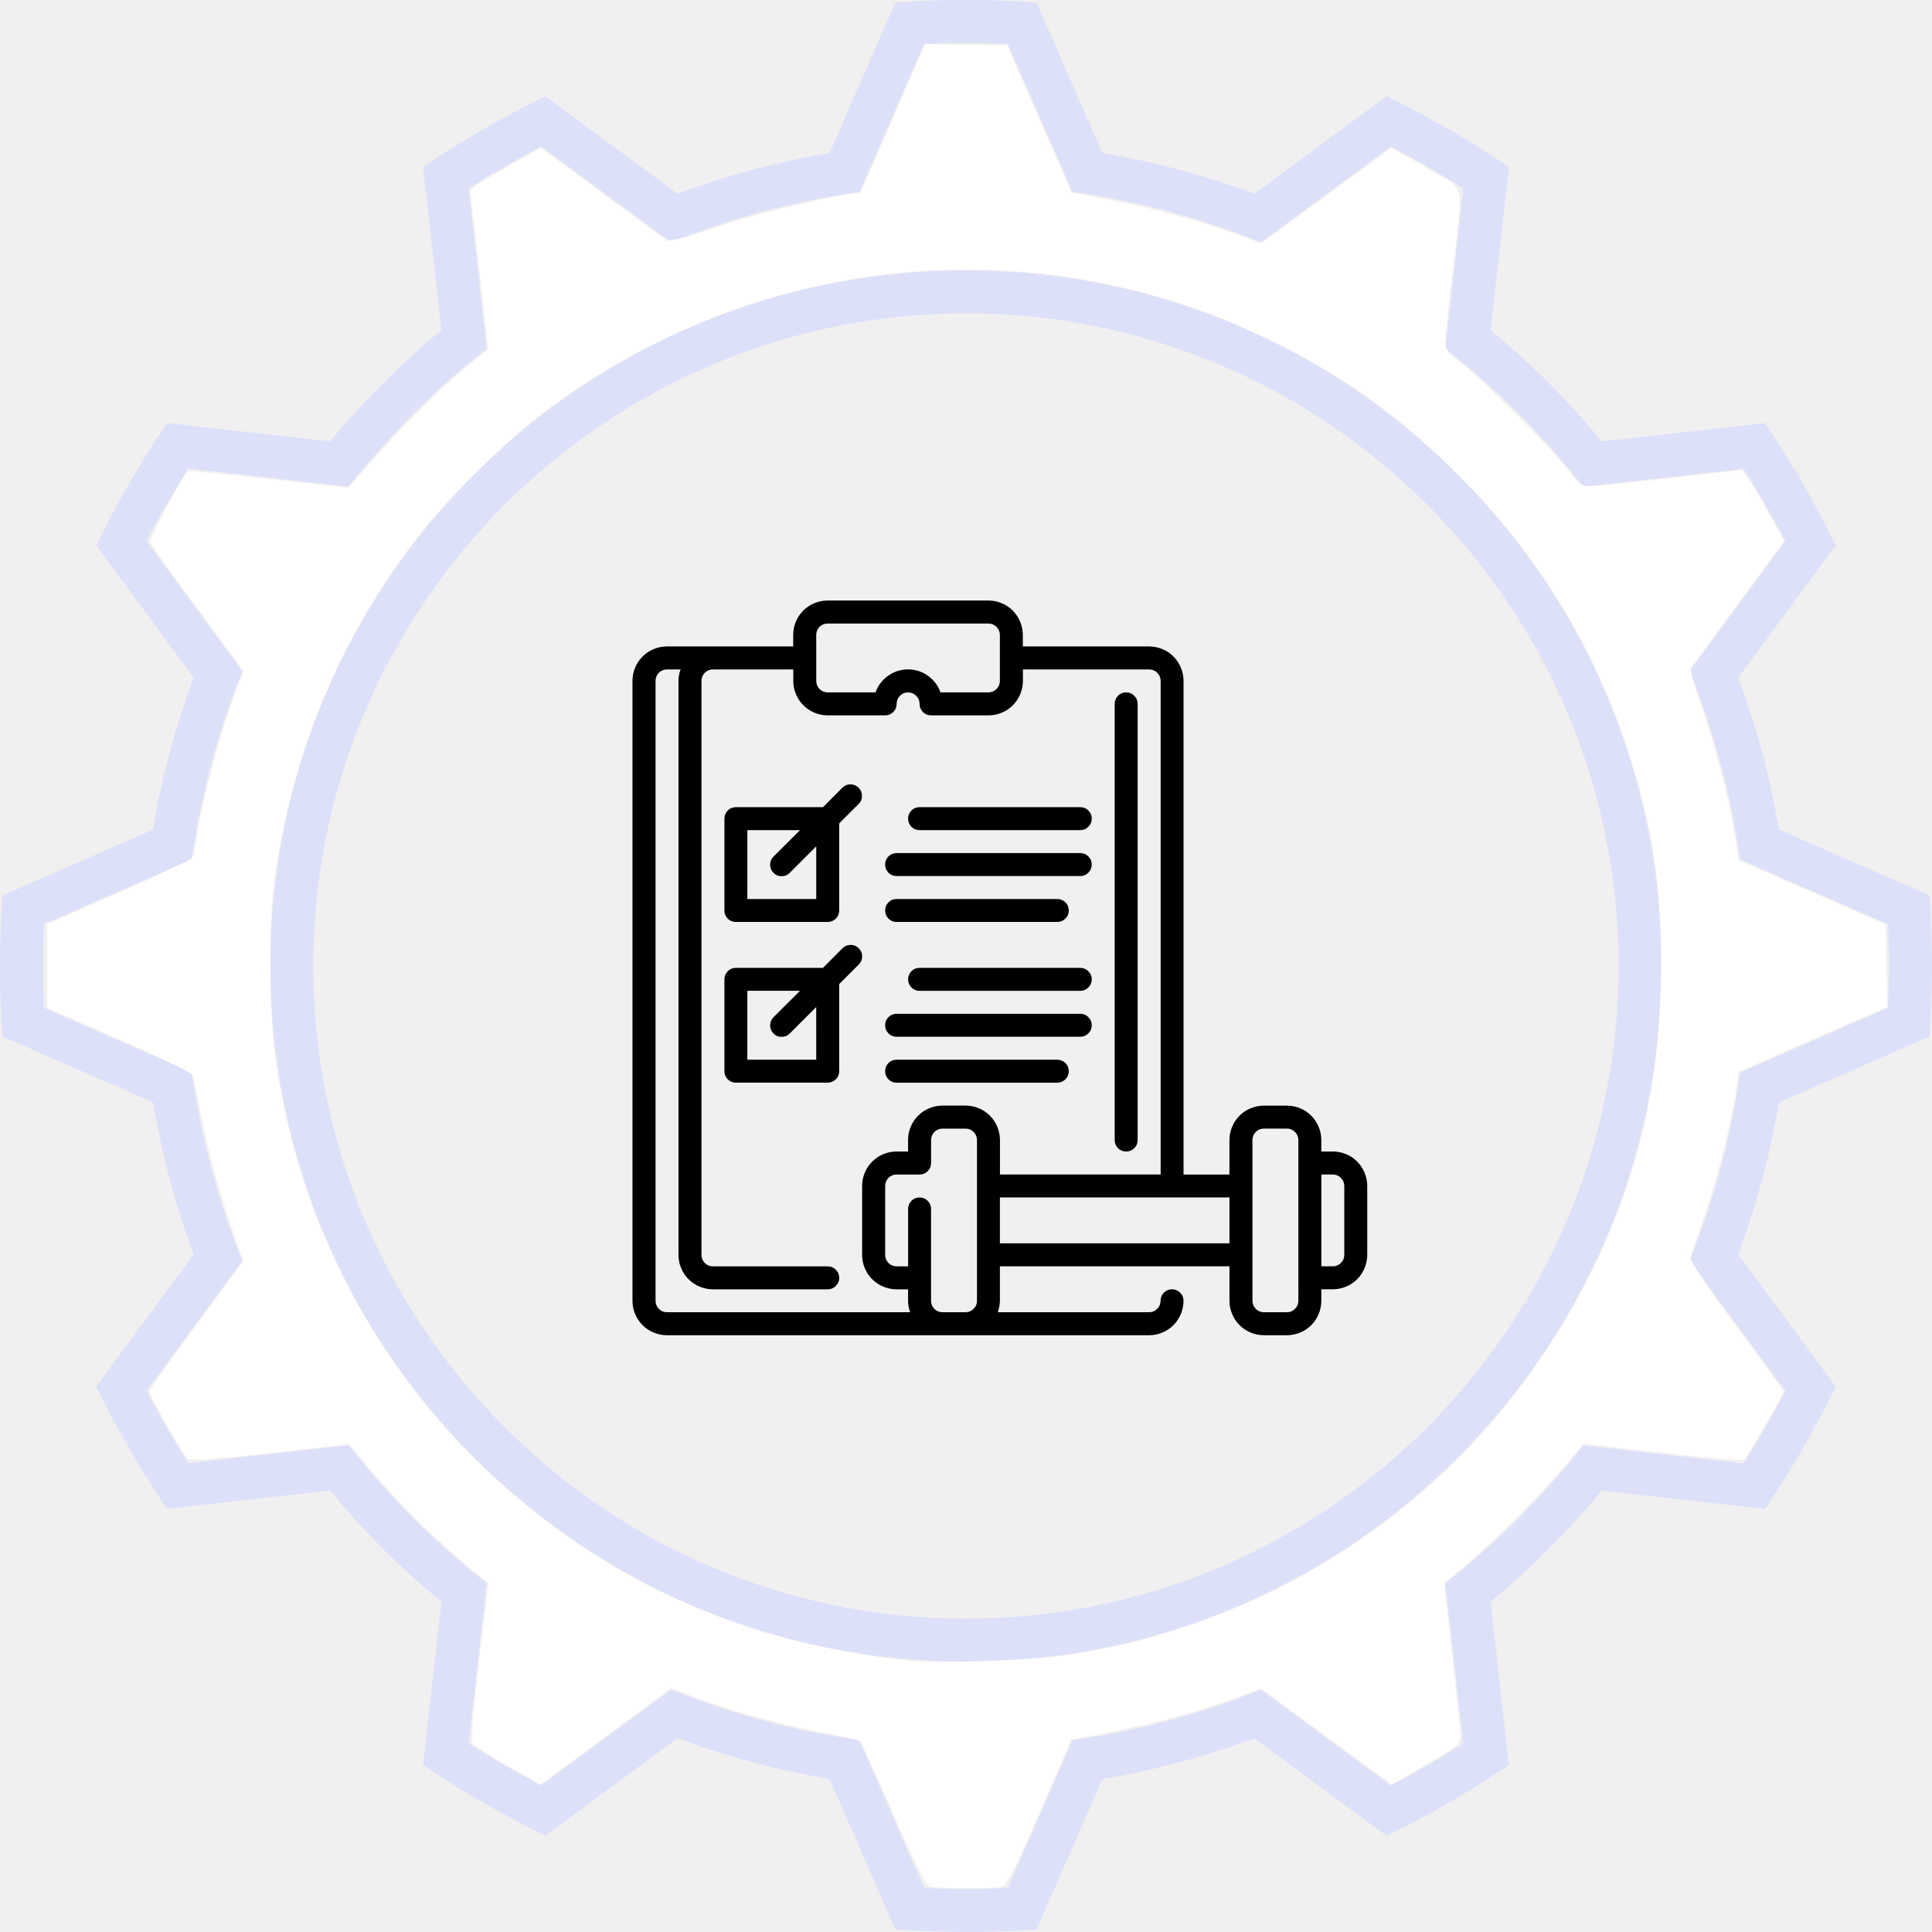
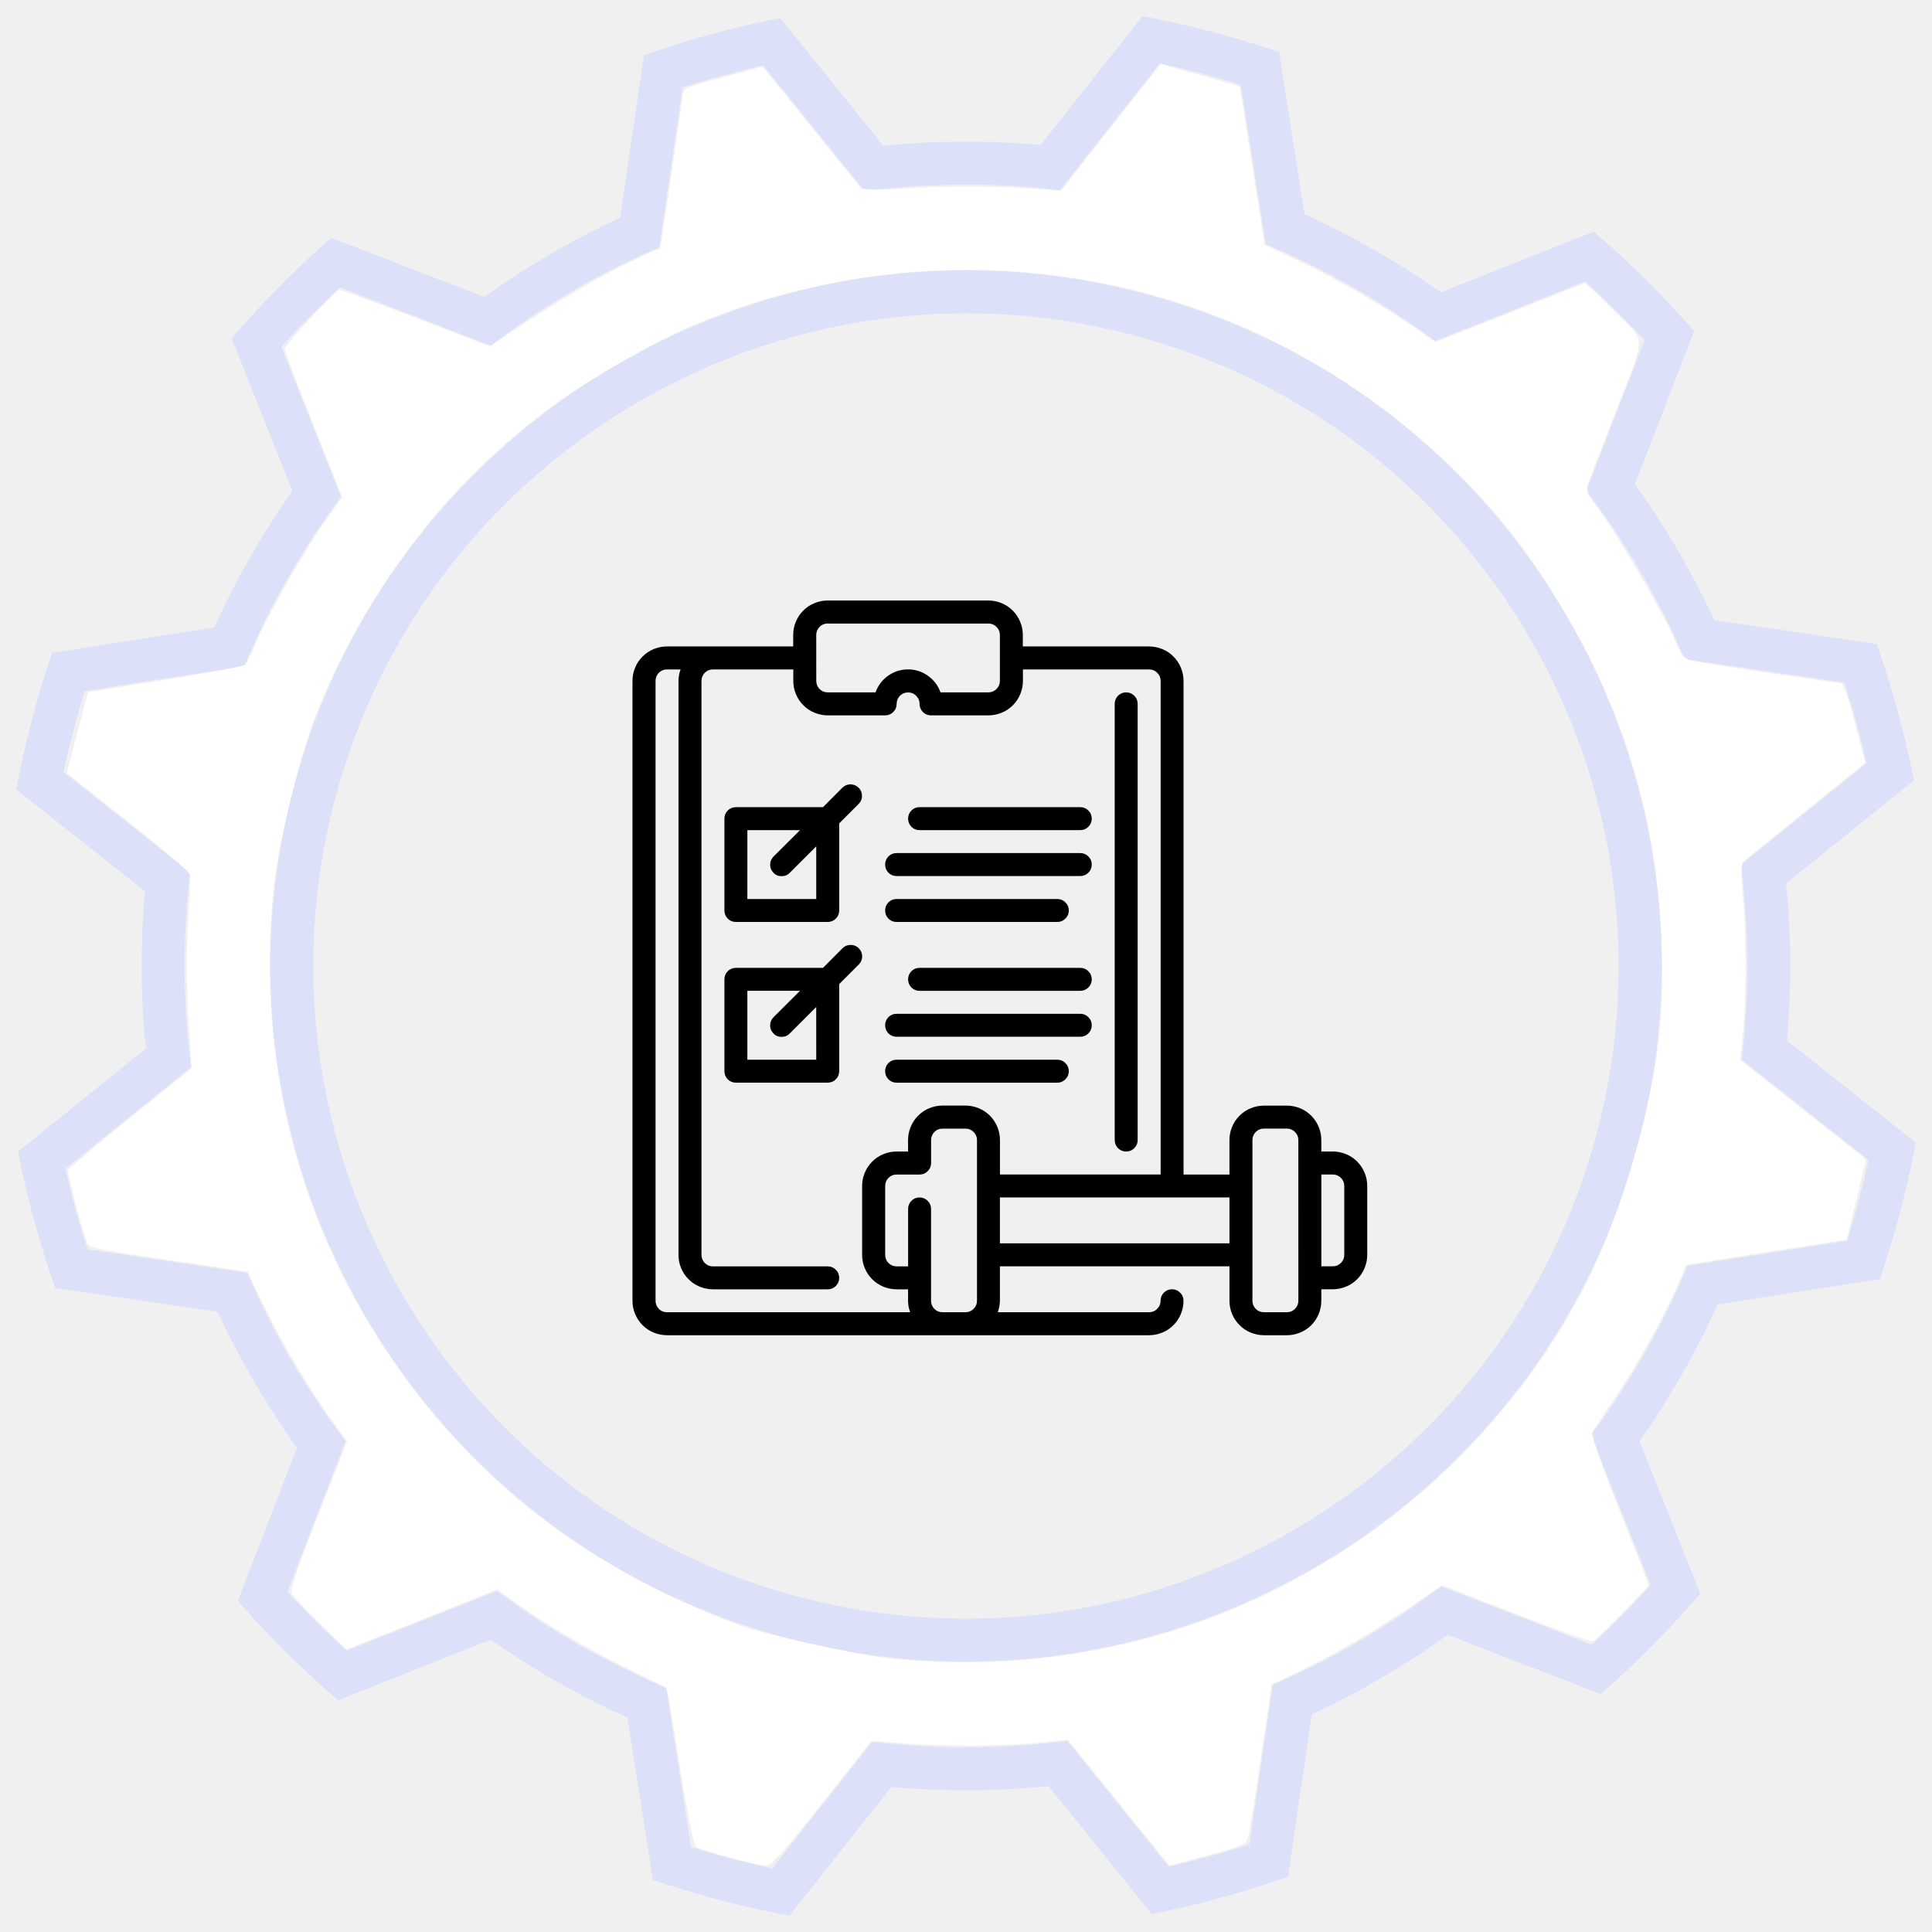
<svg xmlns="http://www.w3.org/2000/svg" width="126.998" zoomAndPan="magnify" viewBox="0 0 95.249 95.25" height="127" preserveAspectRatio="xMidYMid" version="1.0" id="svg9866">
  <defs id="defs9842">
    <clipPath id="004468400f">
      <path d="M 21,24.273 H 54 V 53 H 21 Z m 0,0" clip-rule="nonzero" id="path9836" />
    </clipPath>
    <clipPath id="0b3a2f3b81">
      <path d="M 31,32 H 54 V 55.023 H 31 Z m 0,0" clip-rule="nonzero" id="path9839" />
    </clipPath>
    <clipPath id="a57af7a3bf">
      <path d="M 9.289,8.52 H 67.254 V 66.48 H 9.289 Z m 0,0" clip-rule="nonzero" id="path23811" />
    </clipPath>
    <clipPath id="0d31f917a1">
      <path d="M 38.273,8.52 C 22.266,8.52 9.289,21.496 9.289,37.5 c 0,16.004 12.977,28.98 28.984,28.98 16.004,0 28.98,-12.977 28.98,-28.98 0,-16.004 -12.977,-28.98 -28.98,-28.98" clip-rule="nonzero" id="path23814" />
    </clipPath>
    <clipPath id="17f1adb2ce">
      <path d="M 23.781,41 H 50 v 5 H 23.781 Z m 0,0" clip-rule="nonzero" id="path23817" />
    </clipPath>
    <clipPath id="9e677ec2cc">
      <path d="m 31,49 h 11 v 3.062 H 31 Z m 0,0" clip-rule="nonzero" id="path23820" />
    </clipPath>
    <clipPath id="154e8e6c87">
      <path d="M 35,25.062 H 51 V 41 H 35 Z m 0,0" clip-rule="nonzero" id="path23823" />
    </clipPath>
    <clipPath id="51d4d22e56">
      <path d="M 47,37 H 58.281 V 48 H 47 Z m 0,0" clip-rule="nonzero" id="path23826" />
    </clipPath>
    <clipPath id="05cd9db797">
      <path d="M 23.781,29 H 50 V 42 H 23.781 Z m 0,0" clip-rule="nonzero" id="path23829" />
    </clipPath>
    <clipPath id="cdc16ee2dd">
      <path d="M 45,32 H 55 V 50.68 H 45 Z m 0,0" clip-rule="nonzero" id="path31726" />
    </clipPath>
    <clipPath id="625cb0a880">
      <path d="m 26,44 h 29.766 v 6.68 H 26 Z m 0,0" clip-rule="nonzero" id="path31729" />
    </clipPath>
    <clipPath id="f6edc412ad">
      <path d="M 26,35 H 42 V 50.68 H 26 Z m 0,0" clip-rule="nonzero" id="path31732" />
    </clipPath>
    <clipPath id="b1ecb49e55">
      <path d="M 22.766,50 H 26 v 0.68 h -3.234 z m 0,0" clip-rule="nonzero" id="path31735" />
    </clipPath>
    <clipPath id="907be094a8">
      <path d="M 22.766,17.68 H 37 V 25 H 22.766 Z m 0,0" clip-rule="nonzero" id="path31738" />
    </clipPath>
    <clipPath id="6118e29eb8">
      <path d="m 24.566,23.336 h 28.5 v 28.5 h -28.5 z m 0,0" clip-rule="nonzero" id="path41560" />
    </clipPath>
  </defs>
-   <path fill="#dde0f9" d="m 47.624,95.25 c -0.943,0 -1.896,-0.03 -2.835,-0.084 l -0.645,-0.04 -3.247,-7.422 C 38.346,87.277 35.834,86.602 33.407,85.699 L 26.889,90.504 26.308,90.211 C 24.625,89.372 22.972,88.414 21.398,87.377 L 20.857,87.019 21.761,78.972 C 19.765,77.324 17.923,75.482 16.275,73.487 L 8.228,74.39 7.871,73.849 C 6.833,72.276 5.875,70.622 5.036,68.94 L 4.743,68.359 9.549,61.841 C 8.645,59.413 7.97,56.901 7.543,54.35 l -7.422,-3.247 -0.04,-0.645 c -0.109,-1.881 -0.109,-3.788 0,-5.669 l 0.04,-0.645 7.422,-3.247 c 0.427,-2.547 1.102,-5.064 2.006,-7.486 l -4.805,-6.523 0.293,-0.581 c 0.844,-1.683 1.797,-3.336 2.835,-4.91 l 0.357,-0.541 8.047,0.903 c 1.648,-1.996 3.49,-3.837 5.485,-5.481 L 20.857,8.227 21.398,7.87 c 1.579,-1.038 3.227,-1.991 4.91,-2.835 l 0.581,-0.288 6.518,4.805 c 2.428,-0.903 4.939,-1.579 7.491,-2.011 l 3.247,-7.422 0.645,-0.035 c 1.876,-0.114 3.788,-0.114 5.669,0 l 0.645,0.035 3.247,7.422 c 2.552,0.432 5.064,1.107 7.486,2.011 l 6.523,-4.805 0.581,0.288 c 1.683,0.844 3.331,1.797 4.91,2.835 l 0.541,0.357 -0.903,8.052 c 1.996,1.643 3.837,3.485 5.485,5.481 l 8.047,-0.903 0.357,0.541 c 1.038,1.579 1.991,3.227 2.835,4.91 l 0.293,0.581 -4.81,6.523 c 0.908,2.423 1.579,4.934 2.011,7.486 l 7.422,3.247 0.04,0.645 c 0.109,1.881 0.109,3.788 0,5.669 l -0.04,0.645 -7.422,3.247 c -0.432,2.552 -1.102,5.068 -2.011,7.491 l 4.81,6.518 -0.293,0.581 c -0.844,1.683 -1.797,3.336 -2.835,4.91 l -0.357,0.541 -8.047,-0.903 c -1.648,1.996 -3.49,3.837 -5.485,5.485 l 0.903,8.047 -0.541,0.357 c -1.574,1.042 -3.227,1.996 -4.91,2.835 l -0.581,0.293 -6.523,-4.805 c -2.423,0.903 -4.934,1.579 -7.486,2.006 l -3.247,7.422 -0.645,0.04 c -0.938,0.055 -1.896,0.084 -2.835,0.084 z m -2.065,-2.164 c 1.375,0.06 2.755,0.06 4.13,0 l 3.187,-7.292 0.576,-0.089 c 2.79,-0.427 5.535,-1.162 8.166,-2.189 l 0.541,-0.208 6.409,4.721 c 1.216,-0.63 2.418,-1.325 3.574,-2.065 l -0.889,-7.908 0.457,-0.362 c 2.199,-1.767 4.215,-3.778 5.977,-5.982 l 0.367,-0.452 7.908,0.884 c 0.74,-1.157 1.43,-2.353 2.065,-3.574 l -4.726,-6.409 0.213,-0.541 c 1.023,-2.631 1.762,-5.376 2.189,-8.166 l 0.089,-0.576 7.292,-3.187 c 0.06,-1.375 0.06,-2.755 0,-4.125 l -7.292,-3.192 -0.089,-0.576 C 85.278,39.005 84.538,36.26 83.516,33.629 L 83.302,33.088 88.028,26.679 C 87.393,25.463 86.703,24.266 85.963,23.105 l -7.908,0.889 -0.367,-0.457 c -1.762,-2.204 -3.778,-4.215 -5.977,-5.977 l -0.457,-0.362 0.889,-7.913 C 70.981,8.545 69.785,7.855 68.568,7.224 L 62.16,11.945 61.619,11.732 C 58.988,10.709 56.242,9.969 53.452,9.542 l -0.576,-0.084 -3.187,-7.297 c -1.375,-0.06 -2.755,-0.06 -4.13,0 l -3.187,7.297 -0.576,0.084 C 39.006,9.969 36.261,10.709 33.63,11.732 L 33.089,11.945 26.68,7.219 C 25.464,7.855 24.263,8.545 23.106,9.284 l 0.889,7.908 -0.457,0.367 c -2.204,1.762 -4.215,3.773 -5.977,5.977 l -0.367,0.457 -7.908,-0.889 c -0.74,1.157 -1.435,2.358 -2.065,3.574 l 4.721,6.409 -0.208,0.541 c -1.028,2.631 -1.762,5.381 -2.189,8.166 l -0.089,0.576 -7.292,3.187 c -0.06,1.375 -0.06,2.755 0,4.13 l 7.292,3.187 0.089,0.576 c 0.427,2.79 1.162,5.535 2.189,8.166 l 0.208,0.541 -4.721,6.409 c 0.63,1.216 1.325,2.418 2.065,3.574 l 7.908,-0.884 0.367,0.452 c 1.762,2.204 3.773,4.215 5.977,5.977 l 0.457,0.367 -0.889,7.908 c 1.157,0.74 2.358,1.435 3.574,2.065 l 6.409,-4.721 0.541,0.208 c 2.631,1.028 5.376,1.762 8.166,2.189 l 0.576,0.089 z m 2.065,-11.17 c -18.909,0 -34.293,-15.384 -34.293,-34.293 0,-18.909 15.384,-34.293 34.293,-34.293 18.909,0 34.293,15.384 34.293,34.293 0,18.909 -15.384,34.293 -34.293,34.293 z m 0,-66.466 c -17.742,0 -32.178,14.431 -32.178,32.173 0,17.742 14.436,32.178 32.178,32.178 17.742,0 32.173,-14.436 32.173,-32.178 0,-17.742 -14.431,-32.173 -32.173,-32.173 z m 0,0" fill-opacity="1" fill-rule="nonzero" id="path41565" style="stroke-width:1" />
+   <path fill="#dde0f9" d="m 35.522,93.687 c -0.912,-0.24 -1.827,-0.511 -2.72,-0.802 l -0.614,-0.202 -1.254,-8.003 c -2.359,-1.061 -4.617,-2.353 -6.736,-3.843 l -7.525,2.991 -0.487,-0.431 C 14.772,82.158 13.416,80.811 12.158,79.408 l -0.433,-0.483 2.919,-7.553 C 13.133,69.27 11.819,67.021 10.733,64.672 L 2.72,63.501 2.512,62.887 C 1.908,61.101 1.402,59.259 1.018,57.418 L 0.882,56.782 7.186,51.699 C 6.929,49.121 6.915,46.52 7.15,43.944 L 0.797,38.918 0.923,38.284 C 1.295,36.436 1.78,34.593 2.363,32.801 L 2.566,32.187 10.569,30.932 c 1.06,-2.355 2.353,-4.617 3.842,-6.731 l -2.99,-7.53 0.431,-0.487 c 1.244,-1.413 2.586,-2.77 3.989,-4.028 l 0.483,-0.433 7.553,2.919 c 2.101,-1.511 4.35,-2.825 6.698,-3.907 L 31.747,2.718 32.361,2.51 C 34.152,1.908 35.988,1.405 37.83,1.016 L 38.465,0.885 43.548,7.189 c 2.577,-0.257 5.178,-0.272 7.756,-0.041 l 5.026,-6.353 0.633,0.13 c 1.844,0.366 3.692,0.852 5.483,1.441 l 0.615,0.198 1.254,8.003 c 2.358,1.066 4.616,2.357 6.729,3.847 l 7.53,-2.99 0.489,0.426 c 1.413,1.244 2.765,2.585 4.028,3.989 l 0.433,0.483 -2.92,7.558 c 1.513,2.096 2.826,4.346 3.913,6.695 l 8.012,1.171 0.208,0.614 c 0.602,1.79 1.105,3.627 1.494,5.469 l 0.136,0.636 -6.31,5.087 c 0.263,2.574 0.273,5.174 0.042,7.751 l 6.353,5.026 -0.126,0.634 c -0.372,1.847 -0.857,3.691 -1.441,5.483 l -0.202,0.614 -8.003,1.254 c -1.066,2.358 -2.354,4.622 -3.848,6.734 l 2.996,7.526 -0.431,0.487 c -1.244,1.413 -2.586,2.77 -3.989,4.028 l -0.483,0.433 -7.553,-2.919 c -2.101,1.511 -4.35,2.825 -6.699,3.912 l -1.171,8.012 -0.614,0.208 c -1.787,0.608 -3.628,1.11 -5.469,1.494 l -0.636,0.136 -5.088,-6.305 c -2.573,0.258 -5.174,0.273 -7.75,0.037 l -5.026,6.353 -0.634,-0.126 c -0.921,-0.186 -1.856,-0.4 -2.763,-0.639 z m -1.447,-2.618 c 1.315,0.407 2.65,0.758 3.995,1.05 l 4.936,-6.243 0.58,0.06 c 2.807,0.296 5.649,0.283 8.454,-0.042 l 0.576,-0.064 4.999,6.195 c 1.337,-0.301 2.675,-0.668 3.982,-1.089 l 1.15,-7.874 0.534,-0.234 c 2.576,-1.15 5.036,-2.583 7.301,-4.267 l 0.47,-0.344 7.424,2.864 c 1.009,-0.931 1.981,-1.913 2.906,-2.932 L 78.438,70.747 78.782,70.278 c 1.658,-2.285 3.071,-4.752 4.192,-7.342 l 0.233,-0.534 7.863,-1.229 c 0.407,-1.315 0.758,-2.65 1.048,-3.99 l -6.242,-4.94 0.06,-0.58 c 0.296,-2.807 0.278,-5.65 -0.042,-8.454 l -0.069,-0.578 6.199,-4.998 C 91.719,36.296 91.356,34.963 90.936,33.652 L 83.061,32.502 82.822,31.967 C 81.678,29.387 80.239,26.93 78.56,24.667 l -0.35,-0.467 2.87,-7.427 c -0.936,-1.011 -1.917,-1.982 -2.933,-2.901 l -7.398,2.937 -0.469,-0.344 c -2.285,-1.658 -4.752,-3.071 -7.342,-4.192 L 62.403,12.046 61.175,4.178 C 59.86,3.771 58.525,3.42 57.18,3.128 l -4.937,6.248 -0.578,-0.065 C 48.858,9.016 46.015,9.033 43.21,9.354 L 42.633,9.423 37.635,3.223 C 36.297,3.529 34.96,3.891 33.654,4.313 l -1.15,7.874 -0.535,0.239 c -2.58,1.144 -5.035,2.578 -7.3,4.262 l -0.471,0.348 -7.423,-2.869 c -1.009,0.931 -1.987,1.916 -2.906,2.932 l 2.937,7.398 -0.339,0.47 c -1.662,2.284 -3.072,4.757 -4.192,7.342 l -0.233,0.534 -7.863,1.229 c -0.407,1.315 -0.758,2.65 -1.05,3.995 l 6.243,4.936 -0.06,0.58 c -0.296,2.807 -0.283,5.649 0.042,8.454 l 0.064,0.576 -6.195,4.999 c 0.301,1.337 0.668,2.675 1.089,3.982 l 7.873,1.155 0.241,0.53 c 1.144,2.58 2.578,5.035 4.262,7.3 l 0.348,0.471 -2.869,7.423 c 0.931,1.009 1.916,1.987 2.932,2.906 l 7.398,-2.937 0.47,0.339 c 2.284,1.662 4.752,3.071 7.342,4.192 l 0.534,0.233 z M 38.911,80.79 C 20.623,75.986 9.653,57.197 14.458,38.909 19.262,20.621 38.051,9.651 56.339,14.456 74.627,19.261 85.597,38.049 80.792,56.337 75.987,74.625 57.199,85.595 38.911,80.79 Z M 55.8,16.506 C 38.641,11.998 21.011,22.287 16.503,39.446 11.994,56.606 22.288,74.237 39.448,78.745 56.608,83.254 74.234,72.959 78.742,55.799 83.25,38.639 72.96,21.015 55.8,16.506 Z m 0,0" fill-opacity="1" fill-rule="nonzero" id="path41565" style="stroke-width:1" />
  <path fill="#000000" d="m 55.522,56.772 c 0.154,0 0.288,-0.055 0.397,-0.164 0.114,-0.114 0.169,-0.248 0.169,-0.402 v -21.505 c 0,-0.154 -0.055,-0.288 -0.169,-0.402 -0.109,-0.109 -0.243,-0.164 -0.397,-0.164 -0.159,0 -0.293,0.055 -0.402,0.164 -0.109,0.114 -0.164,0.248 -0.164,0.402 v 21.505 c 0,0.154 0.055,0.288 0.164,0.402 0.109,0.109 0.243,0.164 0.402,0.164 z m 0,0" fill-opacity="1" fill-rule="nonzero" id="path41567" style="stroke-width:1" />
  <g clip-path="url(#6118e29eb8)" id="g41571" transform="matrix(1.270844,0,0,1.270844,-0.03227,-0.04840213)" style="stroke-width:0.787">
    <path fill="#000000" d="m 51.73,44.711 h -0.445 v -0.445 c 0,-0.176 -0.035,-0.348 -0.102,-0.512 -0.07,-0.164 -0.164,-0.309 -0.289,-0.434 -0.125,-0.125 -0.27,-0.223 -0.434,-0.289 C 50.297,42.965 50.125,42.93 49.949,42.93 h -0.891 c -0.18,0 -0.348,0.035 -0.512,0.102 -0.164,0.066 -0.309,0.164 -0.434,0.289 -0.125,0.125 -0.223,0.27 -0.289,0.434 -0.07,0.164 -0.102,0.336 -0.102,0.512 v 1.336 h -1.781 V 26.453 c 0,-0.176 -0.035,-0.348 -0.102,-0.512 -0.07,-0.164 -0.164,-0.309 -0.289,-0.434 -0.125,-0.125 -0.27,-0.223 -0.434,-0.289 -0.164,-0.066 -0.336,-0.102 -0.512,-0.102 h -4.898 v -0.445 c 0,-0.176 -0.035,-0.348 -0.102,-0.512 -0.07,-0.164 -0.164,-0.309 -0.289,-0.434 -0.125,-0.125 -0.27,-0.223 -0.434,-0.289 -0.164,-0.066 -0.336,-0.102 -0.512,-0.102 h -6.234 c -0.18,0 -0.348,0.035 -0.512,0.102 -0.164,0.066 -0.309,0.164 -0.434,0.289 -0.125,0.125 -0.223,0.27 -0.289,0.434 -0.07,0.164 -0.102,0.336 -0.102,0.512 v 0.445 h -4.898 c -0.18,0 -0.348,0.035 -0.512,0.102 -0.164,0.066 -0.309,0.164 -0.434,0.289 -0.125,0.125 -0.223,0.27 -0.289,0.434 -0.07,0.164 -0.102,0.336 -0.102,0.512 V 50.5 c 0,0.176 0.031,0.348 0.102,0.512 0.066,0.164 0.164,0.309 0.289,0.434 0.125,0.125 0.27,0.223 0.434,0.289 0.164,0.066 0.332,0.102 0.512,0.102 h 18.703 c 0.176,0 0.348,-0.035 0.512,-0.102 0.164,-0.066 0.309,-0.164 0.434,-0.289 0.125,-0.125 0.219,-0.27 0.289,-0.434 0.066,-0.164 0.102,-0.336 0.102,-0.512 0,-0.121 -0.043,-0.227 -0.133,-0.316 -0.086,-0.086 -0.191,-0.129 -0.312,-0.129 -0.125,0 -0.23,0.043 -0.316,0.129 -0.086,0.09 -0.129,0.195 -0.129,0.316 0,0.121 -0.043,0.227 -0.133,0.316 -0.086,0.086 -0.191,0.129 -0.312,0.129 H 38.734 C 38.785,50.801 38.812,50.652 38.816,50.5 v -1.336 h 8.906 V 50.5 c 0,0.176 0.031,0.348 0.102,0.512 0.066,0.164 0.164,0.309 0.289,0.434 0.125,0.125 0.27,0.223 0.434,0.289 0.164,0.066 0.332,0.102 0.512,0.102 h 0.891 c 0.176,0 0.348,-0.035 0.512,-0.102 0.164,-0.066 0.309,-0.164 0.434,-0.289 0.125,-0.125 0.219,-0.27 0.289,-0.434 C 51.25,50.848 51.285,50.676 51.285,50.5 v -0.445 h 0.445 c 0.176,0 0.348,-0.035 0.512,-0.102 0.164,-0.066 0.309,-0.164 0.434,-0.289 0.125,-0.125 0.219,-0.27 0.289,-0.434 0.066,-0.164 0.102,-0.336 0.102,-0.512 v -2.672 c 0,-0.176 -0.035,-0.348 -0.102,-0.512 -0.07,-0.164 -0.164,-0.309 -0.289,-0.434 -0.125,-0.125 -0.27,-0.223 -0.434,-0.289 -0.164,-0.066 -0.336,-0.102 -0.512,-0.102 z M 31.691,24.672 c 0,-0.121 0.043,-0.227 0.129,-0.316 0.086,-0.086 0.191,-0.129 0.316,-0.129 h 6.234 c 0.121,0 0.227,0.043 0.312,0.129 0.09,0.09 0.133,0.195 0.133,0.316 v 1.781 c 0,0.121 -0.043,0.227 -0.133,0.316 -0.086,0.086 -0.191,0.129 -0.312,0.129 h -1.859 c -0.094,-0.266 -0.258,-0.48 -0.488,-0.645 -0.23,-0.164 -0.488,-0.246 -0.77,-0.246 -0.285,0 -0.543,0.082 -0.773,0.246 -0.23,0.164 -0.395,0.379 -0.488,0.645 h -1.855 c -0.125,0 -0.23,-0.043 -0.316,-0.129 -0.086,-0.09 -0.129,-0.195 -0.129,-0.316 z M 25.457,50.5 V 26.453 c 0,-0.121 0.043,-0.227 0.129,-0.316 0.086,-0.086 0.191,-0.129 0.316,-0.129 h 0.527 c -0.055,0.145 -0.082,0.293 -0.082,0.445 V 48.719 c 0,0.176 0.031,0.348 0.102,0.512 0.066,0.164 0.164,0.309 0.289,0.434 0.125,0.125 0.27,0.223 0.434,0.289 0.164,0.066 0.332,0.102 0.512,0.102 h 4.453 c 0.121,0 0.227,-0.043 0.312,-0.129 0.09,-0.09 0.133,-0.195 0.133,-0.316 0,-0.121 -0.043,-0.227 -0.133,-0.316 -0.086,-0.086 -0.191,-0.129 -0.312,-0.129 h -4.453 c -0.125,0 -0.23,-0.043 -0.316,-0.129 -0.086,-0.09 -0.129,-0.195 -0.129,-0.316 V 26.453 c 0,-0.121 0.043,-0.227 0.129,-0.316 0.086,-0.086 0.191,-0.129 0.316,-0.129 h 3.117 v 0.445 c 0,0.176 0.031,0.348 0.102,0.512 0.066,0.164 0.164,0.309 0.289,0.434 0.125,0.125 0.27,0.223 0.434,0.289 0.164,0.066 0.332,0.102 0.512,0.102 h 2.227 c 0.121,0 0.227,-0.043 0.312,-0.129 0.09,-0.09 0.133,-0.195 0.133,-0.316 0,-0.121 0.043,-0.227 0.129,-0.316 0.086,-0.086 0.191,-0.129 0.316,-0.129 0.121,0 0.227,0.043 0.312,0.129 0.09,0.09 0.133,0.195 0.133,0.316 0,0.121 0.043,0.227 0.129,0.316 0.086,0.086 0.191,0.129 0.316,0.129 h 2.227 c 0.176,0 0.348,-0.035 0.512,-0.102 0.164,-0.066 0.309,-0.164 0.434,-0.289 0.125,-0.125 0.219,-0.27 0.289,-0.434 0.066,-0.164 0.102,-0.336 0.102,-0.512 v -0.445 h 4.898 c 0.121,0 0.227,0.043 0.312,0.129 0.09,0.09 0.133,0.195 0.133,0.316 v 19.148 h -6.234 v -1.336 c 0,-0.176 -0.035,-0.348 -0.102,-0.512 -0.07,-0.164 -0.164,-0.309 -0.289,-0.434 -0.125,-0.125 -0.27,-0.223 -0.434,-0.289 -0.164,-0.066 -0.336,-0.102 -0.512,-0.102 h -0.891 c -0.18,0 -0.348,0.035 -0.512,0.102 -0.164,0.066 -0.309,0.164 -0.434,0.289 -0.125,0.125 -0.223,0.27 -0.289,0.434 -0.07,0.164 -0.102,0.336 -0.102,0.512 v 0.445 h -0.445 c -0.18,0 -0.348,0.035 -0.512,0.102 -0.164,0.066 -0.309,0.164 -0.434,0.289 -0.125,0.125 -0.223,0.27 -0.289,0.434 -0.07,0.164 -0.102,0.336 -0.102,0.512 v 2.672 c 0,0.176 0.031,0.348 0.102,0.512 0.066,0.164 0.164,0.309 0.289,0.434 0.125,0.125 0.27,0.223 0.434,0.289 0.164,0.066 0.332,0.102 0.512,0.102 h 0.445 V 50.5 c 0,0.152 0.027,0.301 0.082,0.445 h -9.434 c -0.125,0 -0.23,-0.043 -0.316,-0.129 C 25.5,50.727 25.457,50.621 25.457,50.5 Z m 11.578,0.445 h -0.445 c -0.125,0 -0.23,-0.043 -0.316,-0.129 C 36.188,50.727 36.145,50.621 36.145,50.5 v -3.562 c 0,-0.121 -0.043,-0.227 -0.133,-0.316 -0.086,-0.086 -0.191,-0.129 -0.312,-0.129 -0.125,0 -0.23,0.043 -0.316,0.129 -0.086,0.09 -0.129,0.195 -0.129,0.316 v 2.227 h -0.445 c -0.125,0 -0.23,-0.043 -0.316,-0.129 -0.086,-0.09 -0.129,-0.195 -0.129,-0.316 v -2.672 c 0,-0.121 0.043,-0.227 0.129,-0.316 0.086,-0.086 0.191,-0.129 0.316,-0.129 h 0.891 c 0.121,0 0.227,-0.043 0.312,-0.129 0.09,-0.09 0.133,-0.195 0.133,-0.316 v -0.891 c 0,-0.121 0.043,-0.227 0.129,-0.316 0.086,-0.086 0.191,-0.129 0.316,-0.129 h 0.891 c 0.121,0 0.227,0.043 0.312,0.129 0.09,0.09 0.133,0.195 0.133,0.316 V 50.5 c 0,0.121 -0.043,0.227 -0.133,0.316 -0.086,0.086 -0.191,0.129 -0.312,0.129 z m 1.781,-2.672 v -1.781 h 8.906 v 1.781 z M 50.395,50.5 c 0,0.121 -0.043,0.227 -0.133,0.316 -0.086,0.086 -0.191,0.129 -0.312,0.129 h -0.891 c -0.125,0 -0.23,-0.043 -0.316,-0.129 C 48.656,50.727 48.613,50.621 48.613,50.5 v -6.234 c 0,-0.121 0.043,-0.227 0.129,-0.316 0.086,-0.086 0.191,-0.129 0.316,-0.129 h 0.891 c 0.121,0 0.227,0.043 0.312,0.129 0.09,0.09 0.133,0.195 0.133,0.316 z m 1.781,-1.781 c 0,0.121 -0.043,0.227 -0.133,0.316 -0.086,0.086 -0.191,0.129 -0.312,0.129 h -0.445 v -3.562 h 0.445 c 0.121,0 0.227,0.043 0.312,0.129 0.09,0.09 0.133,0.195 0.133,0.316 z m 0,0" fill-opacity="1" fill-rule="nonzero" id="path41569" style="stroke-width:0.619" />
  </g>
  <path fill="#000000" d="m 36.281,45.454 h 4.527 c 0.154,0 0.288,-0.055 0.397,-0.164 0.114,-0.114 0.169,-0.248 0.169,-0.402 v -4.294 l 0.963,-0.963 c 0.109,-0.114 0.164,-0.243 0.159,-0.402 0,-0.154 -0.055,-0.283 -0.164,-0.392 -0.109,-0.109 -0.243,-0.164 -0.397,-0.169 -0.154,0 -0.283,0.055 -0.397,0.159 l -0.963,0.968 H 36.281 c -0.159,0 -0.293,0.055 -0.402,0.164 -0.109,0.114 -0.164,0.248 -0.164,0.402 v 4.527 c 0,0.154 0.055,0.288 0.164,0.402 0.109,0.109 0.243,0.164 0.402,0.164 z m 0.566,-4.527 h 2.596 l -1.301,1.296 c -0.114,0.114 -0.169,0.248 -0.174,0.402 0,0.159 0.055,0.293 0.169,0.407 0.109,0.114 0.243,0.169 0.402,0.164 0.159,0 0.293,-0.055 0.402,-0.169 l 1.301,-1.301 v 2.596 h -3.396 z m 0,0" fill-opacity="1" fill-rule="nonzero" id="path41573" style="stroke-width:1" />
  <path fill="#000000" d="m 42.337,46.749 c -0.109,-0.109 -0.243,-0.164 -0.397,-0.164 -0.159,0 -0.293,0.055 -0.402,0.164 l -0.963,0.968 H 36.281 c -0.159,0 -0.293,0.055 -0.402,0.164 -0.109,0.114 -0.164,0.248 -0.164,0.402 v 4.527 c 0,0.154 0.055,0.288 0.164,0.402 0.109,0.109 0.243,0.164 0.402,0.164 h 4.527 c 0.154,0 0.288,-0.055 0.397,-0.164 0.114,-0.114 0.169,-0.248 0.169,-0.402 v -4.294 l 0.963,-0.963 c 0.114,-0.114 0.169,-0.248 0.169,-0.402 0,-0.154 -0.055,-0.288 -0.169,-0.402 z m -2.095,5.495 h -3.396 v -3.396 h 2.596 l -1.301,1.296 c -0.114,0.114 -0.169,0.248 -0.174,0.402 0,0.159 0.055,0.293 0.169,0.407 0.109,0.114 0.243,0.169 0.402,0.164 0.159,0 0.293,-0.055 0.402,-0.169 l 1.301,-1.301 z m 0,0" fill-opacity="1" fill-rule="nonzero" id="path41575" style="stroke-width:1" />
  <path fill="#000000" d="m 45.336,40.926 h 7.923 c 0.154,0 0.288,-0.055 0.397,-0.164 0.114,-0.114 0.169,-0.248 0.169,-0.402 0,-0.154 -0.055,-0.288 -0.169,-0.402 -0.109,-0.109 -0.243,-0.164 -0.397,-0.164 h -7.923 c -0.159,0 -0.293,0.055 -0.402,0.164 -0.109,0.114 -0.164,0.248 -0.164,0.402 0,0.154 0.055,0.288 0.164,0.402 0.109,0.109 0.243,0.164 0.402,0.164 z m 0,0" fill-opacity="1" fill-rule="nonzero" id="path41577" style="stroke-width:1" />
  <path fill="#000000" d="m 44.204,43.19 h 9.055 c 0.154,0 0.288,-0.055 0.397,-0.164 0.114,-0.114 0.169,-0.248 0.169,-0.402 0,-0.154 -0.055,-0.288 -0.169,-0.402 -0.109,-0.109 -0.243,-0.164 -0.397,-0.164 h -9.055 c -0.159,0 -0.293,0.055 -0.402,0.164 -0.109,0.114 -0.164,0.248 -0.164,0.402 0,0.154 0.055,0.288 0.164,0.402 0.109,0.109 0.243,0.164 0.402,0.164 z m 0,0" fill-opacity="1" fill-rule="nonzero" id="path41579" style="stroke-width:1" />
  <path fill="#000000" d="m 44.204,45.454 h 7.923 c 0.154,0 0.288,-0.055 0.397,-0.164 0.114,-0.114 0.169,-0.248 0.169,-0.402 0,-0.154 -0.055,-0.288 -0.169,-0.402 -0.109,-0.109 -0.243,-0.164 -0.397,-0.164 h -7.923 c -0.159,0 -0.293,0.055 -0.402,0.164 -0.109,0.114 -0.164,0.248 -0.164,0.402 0,0.154 0.055,0.288 0.164,0.402 0.109,0.109 0.243,0.164 0.402,0.164 z m 0,0" fill-opacity="1" fill-rule="nonzero" id="path41581" style="stroke-width:1" />
  <path fill="#000000" d="m 53.259,47.717 h -7.923 c -0.159,0 -0.293,0.055 -0.402,0.164 -0.109,0.114 -0.164,0.248 -0.164,0.402 0,0.154 0.055,0.288 0.164,0.402 0.109,0.109 0.243,0.164 0.402,0.164 h 7.923 c 0.154,0 0.288,-0.055 0.397,-0.164 0.114,-0.114 0.169,-0.248 0.169,-0.402 0,-0.154 -0.055,-0.288 -0.169,-0.402 -0.109,-0.109 -0.243,-0.164 -0.397,-0.164 z m 0,0" fill-opacity="1" fill-rule="nonzero" id="path41583" style="stroke-width:1" />
  <path fill="#000000" d="m 44.204,51.113 h 9.055 c 0.154,0 0.288,-0.055 0.397,-0.164 0.114,-0.114 0.169,-0.248 0.169,-0.402 0,-0.154 -0.055,-0.288 -0.169,-0.402 -0.109,-0.109 -0.243,-0.164 -0.397,-0.164 h -9.055 c -0.159,0 -0.293,0.055 -0.402,0.164 -0.109,0.114 -0.164,0.248 -0.164,0.402 0,0.154 0.055,0.288 0.164,0.402 0.109,0.109 0.243,0.164 0.402,0.164 z m 0,0" fill-opacity="1" fill-rule="nonzero" id="path41585" style="stroke-width:1" />
  <path fill="#000000" d="m 44.204,53.377 h 7.923 c 0.154,0 0.288,-0.055 0.397,-0.164 0.114,-0.114 0.169,-0.248 0.169,-0.402 0,-0.154 -0.055,-0.288 -0.169,-0.402 -0.109,-0.109 -0.243,-0.164 -0.397,-0.164 h -7.923 c -0.159,0 -0.293,0.055 -0.402,0.164 -0.109,0.114 -0.164,0.248 -0.164,0.402 0,0.154 0.055,0.288 0.164,0.402 0.109,0.109 0.243,0.164 0.402,0.164 z m 0,0" fill-opacity="1" fill-rule="nonzero" id="path41587" style="stroke-width:1" />
-   <path style="fill:#ffffff;stroke-width:1.333;stroke-linecap:round;stroke-linejoin:round" d="m 61.093,124.014 c -0.209,-0.056 -1.084,-1.812 -2.389,-4.795 -1.132,-2.589 -2.116,-4.743 -2.185,-4.786 -0.069,-0.043 -1.294,-0.314 -2.722,-0.602 -2.951,-0.596 -6.035,-1.459 -8.213,-2.298 l -1.489,-0.573 -0.856,0.65 c -0.471,0.357 -2.398,1.782 -4.284,3.166 l -3.429,2.516 -2.082,-1.19 c -1.145,-0.654 -2.189,-1.299 -2.319,-1.431 -0.182,-0.186 -0.098,-1.439 0.365,-5.428 l 0.602,-5.186 -0.766,-0.625 c -2.797,-2.283 -5.434,-4.918 -7.78,-7.773 l -0.601,-0.732 -5.201,0.585 c -4.177,0.47 -5.248,0.535 -5.44,0.332 -0.332,-0.351 -2.485,-4.132 -2.485,-4.364 0,-0.104 1.386,-2.068 3.081,-4.365 l 3.081,-4.176 -1.067,-3.197 C 14.328,77.982 13.606,75.283 13.311,73.743 13.015,72.202 12.71,70.81 12.632,70.648 12.553,70.486 10.378,69.431 7.798,68.303 L 3.106,66.253 v -2.753 -2.753 l 4.694,-2.062 c 2.582,-1.134 4.76,-2.168 4.84,-2.298 0.08,-0.13 0.208,-0.741 0.283,-1.358 0.208,-1.703 1.577,-6.897 2.378,-9.022 l 0.712,-1.889 -0.739,-1.017 C 14.868,42.542 13.514,40.702 12.266,39.012 11.017,37.323 9.946,35.812 9.886,35.655 c -0.081,-0.212 1.981,-4.129 2.461,-4.673 0.039,-0.044 2.425,0.18 5.303,0.498 l 5.232,0.578 0.704,-0.798 c 3.132,-3.551 5.771,-6.162 7.937,-7.85 l 0.562,-0.438 -0.513,-4.672 C 31.291,15.73 31.014,13.349 30.958,13.009 c -0.1,-0.606 -0.055,-0.645 2.235,-1.947 l 2.337,-1.328 0.622,0.438 c 0.342,0.241 2.155,1.572 4.029,2.958 1.874,1.386 3.517,2.588 3.653,2.67 0.135,0.083 1.443,-0.252 2.906,-0.744 2.604,-0.875 5.679,-1.666 8.462,-2.175 l 1.393,-0.255 2.112,-4.865 2.112,-4.865 2.697,0.055 2.697,0.055 2.108,4.818 2.108,4.818 2.712,0.532 c 2.826,0.554 5.641,1.327 8.255,2.268 l 1.535,0.552 4.254,-3.128 4.254,-3.128 0.594,0.307 c 0.327,0.169 1.351,0.755 2.277,1.301 1.998,1.18 1.884,0.554 1.183,6.489 -0.273,2.315 -0.498,4.438 -0.499,4.718 -0.002,0.382 0.261,0.709 1.046,1.303 1.372,1.037 6.049,5.711 7.06,7.055 0.65,0.864 0.9,1.052 1.402,1.053 0.336,8.01e-4 2.72,-0.237 5.299,-0.527 l 4.689,-0.529 0.364,0.477 c 0.2,0.263 0.827,1.31 1.393,2.327 l 1.028,1.85 -2.988,4.062 c -1.643,2.234 -3.049,4.165 -3.124,4.292 -0.075,0.126 0.187,1.118 0.581,2.204 0.863,2.378 1.962,6.582 2.3,8.804 l 0.246,1.618 4.83,2.11 4.83,2.11 0.056,2.711 0.056,2.711 -2.16,0.943 c -1.188,0.518 -3.385,1.48 -4.882,2.136 l -2.722,1.193 -0.239,1.561 c -0.328,2.14 -1.254,5.717 -2.135,8.243 -0.404,1.157 -0.773,2.239 -0.821,2.405 -0.049,0.169 1.28,2.148 3.023,4.505 1.711,2.312 3.111,4.253 3.111,4.312 0,0.142 -2.382,4.265 -2.578,4.462 -0.083,0.084 -2.491,-0.115 -5.35,-0.441 l -5.198,-0.593 -0.802,0.935 c -2.555,2.981 -5.026,5.447 -7.499,7.485 l -0.88,0.725 0.533,4.786 c 0.293,2.632 0.532,5.025 0.532,5.318 -8.02e-4,0.456 -0.239,0.669 -1.654,1.485 -0.909,0.524 -1.924,1.111 -2.255,1.305 l -0.601,0.353 -4.29,-3.158 -4.29,-3.158 -1.522,0.571 c -2.833,1.062 -6.566,2.029 -10.243,2.654 l -0.706,0.12 -2.09,4.796 c -1.597,3.664 -2.187,4.822 -2.501,4.907 -0.473,0.127 -4.256,0.112 -4.748,-0.018 z m 9.047,-15.205 C 84.864,106.558 97.328,97.643 104.173,84.469 c 3.267,-6.289 4.797,-12.29 4.992,-19.581 0.165,-6.176 -0.436,-10.394 -2.259,-15.874 -2.24,-6.732 -5.85,-12.577 -10.912,-17.666 -3.999,-4.021 -7.601,-6.613 -12.526,-9.016 -15.554,-7.588 -33.965,-5.706 -47.891,4.894 -2.164,1.648 -5.812,5.209 -7.61,7.431 -5.392,6.661 -8.775,14.603 -9.951,23.359 -0.373,2.775 -0.315,8.806 0.111,11.723 1.939,13.253 9.13,24.615 20.25,32 6.28,4.17 13.247,6.571 21.644,7.457 1.627,0.172 8.081,-0.075 10.12,-0.387 z" id="path6559" transform="scale(0.75)" />
+   <path style="fill:#ffffff;stroke-width:1;stroke-linecap:round;stroke-linejoin:round" d="m 34.346,91.062 c -0.141,-0.08 -0.441,-1.521 -0.819,-3.934 -0.328,-2.094 -0.631,-3.844 -0.673,-3.888 -0.042,-0.044 -0.879,-0.474 -1.859,-0.955 -2.027,-0.995 -4.099,-2.208 -5.52,-3.232 l -0.971,-0.7 -0.744,0.308 c -0.409,0.17 -2.079,0.836 -3.711,1.48 l -2.967,1.172 -1.284,-1.26 c -0.706,-0.693 -1.34,-1.359 -1.409,-1.48 -0.097,-0.169 0.203,-1.062 1.299,-3.868 L 17.113,71.059 16.677,70.459 C 15.084,68.27 13.673,65.856 12.515,63.338 L 12.218,62.693 8.334,62.126 C 5.215,61.67 4.425,61.514 4.325,61.33 4.151,61.012 3.31,57.859 3.354,57.691 c 0.02,-0.075 1.4,-1.236 3.067,-2.579 l 3.031,-2.442 -0.165,-2.523 c -0.091,-1.387 -0.1,-3.483 -0.02,-4.657 0.079,-1.174 0.123,-2.242 0.097,-2.374 C 9.338,42.983 7.961,41.803 6.304,40.494 L 3.292,38.112 3.816,36.116 4.341,34.119 8.139,33.518 c 2.089,-0.331 3.866,-0.666 3.949,-0.745 0.083,-0.079 0.292,-0.498 0.464,-0.931 0.475,-1.196 2.459,-4.702 3.445,-6.091 l 0.876,-1.234 -0.343,-0.879 c -0.188,-0.483 -0.82,-2.076 -1.404,-3.539 -0.584,-1.463 -1.073,-2.763 -1.086,-2.889 -0.019,-0.17 2.224,-2.618 2.676,-2.921 0.036,-0.024 1.725,0.593 3.752,1.372 l 3.685,1.416 0.663,-0.445 c 2.948,-1.979 5.361,-3.37 7.253,-4.181 l 0.491,-0.21 0.519,-3.487 c 0.285,-1.918 0.538,-3.698 0.562,-3.955 0.043,-0.459 0.083,-0.478 1.992,-0.986 l 1.948,-0.518 0.368,0.436 c 0.202,0.24 1.264,1.551 2.359,2.913 1.095,1.363 2.058,2.547 2.141,2.633 0.082,0.086 1.095,0.092 2.25,0.014 2.055,-0.139 4.437,-0.126 6.553,0.035 l 1.059,0.08 2.459,-3.126 2.459,-3.126 1.946,0.554 1.946,0.554 0.611,3.897 0.611,3.897 1.866,0.902 c 1.944,0.94 3.839,2.038 5.556,3.218 l 1.008,0.693 3.682,-1.458 3.682,-1.458 0.372,0.336 c 0.205,0.185 0.836,0.805 1.404,1.378 1.224,1.237 1.261,0.761 -0.379,4.933 -0.639,1.627 -1.207,3.124 -1.262,3.327 -0.074,0.277 0.054,0.564 0.51,1.144 0.798,1.014 3.299,5.295 3.777,6.463 0.307,0.751 0.453,0.935 0.816,1.031 0.243,0.065 2.018,0.347 3.944,0.627 l 3.502,0.51 0.173,0.416 c 0.095,0.229 0.35,1.108 0.567,1.954 l 0.393,1.538 -2.942,2.377 c -1.618,1.307 -3.006,2.44 -3.084,2.518 -0.078,0.077 -0.078,0.847 0.001,1.71 0.173,1.89 0.168,5.148 -0.01,6.824 l -0.13,1.221 3.102,2.451 3.102,2.451 -0.476,1.977 -0.476,1.977 -1.746,0.272 c -0.96,0.15 -2.737,0.428 -3.948,0.619 l -2.202,0.347 -0.471,1.087 c -0.645,1.49 -1.999,3.908 -3.12,5.572 -0.513,0.763 -0.988,1.477 -1.054,1.588 -0.068,0.113 0.519,1.802 1.335,3.844 0.8,2.003 1.446,3.678 1.435,3.721 -0.027,0.103 -2.541,2.64 -2.72,2.745 -0.076,0.045 -1.785,-0.558 -3.797,-1.339 l -3.658,-1.421 -0.76,0.525 c -2.422,1.675 -4.684,2.993 -6.866,4.001 l -0.776,0.358 -0.526,3.573 c -0.289,1.965 -0.572,3.747 -0.628,3.959 -0.087,0.33 -0.301,0.44 -1.483,0.762 -0.759,0.207 -1.607,0.44 -1.884,0.517 l -0.503,0.141 -2.51,-3.109 -2.51,-3.109 -1.213,0.124 c -2.257,0.231 -5.149,0.221 -7.936,-0.027 l -0.535,-0.048 -2.431,3.081 c -1.856,2.353 -2.506,3.081 -2.749,3.083 -0.367,0.002 -3.109,-0.73 -3.441,-0.918 z m 9.46,-9.305 c 11.109,1.173 21.85,-2.918 29.325,-11.17 3.568,-3.939 5.822,-8.001 7.352,-13.252 1.297,-4.449 1.665,-7.623 1.387,-11.945 C 81.529,40.079 80.024,35.152 77.322,30.495 75.188,26.817 73.069,24.25 69.954,21.568 60.118,13.1 46.404,10.956 34.283,15.991 c -1.884,0.783 -5.209,2.671 -6.937,3.94 -5.181,3.804 -9.149,8.92 -11.67,15.047 -0.799,1.942 -1.907,6.328 -2.153,8.525 -1.119,9.983 1.931,19.595 8.591,27.071 3.761,4.222 8.357,7.291 14.279,9.534 1.148,0.435 5.876,1.486 7.415,1.648 z" id="path6559" />
</svg>
